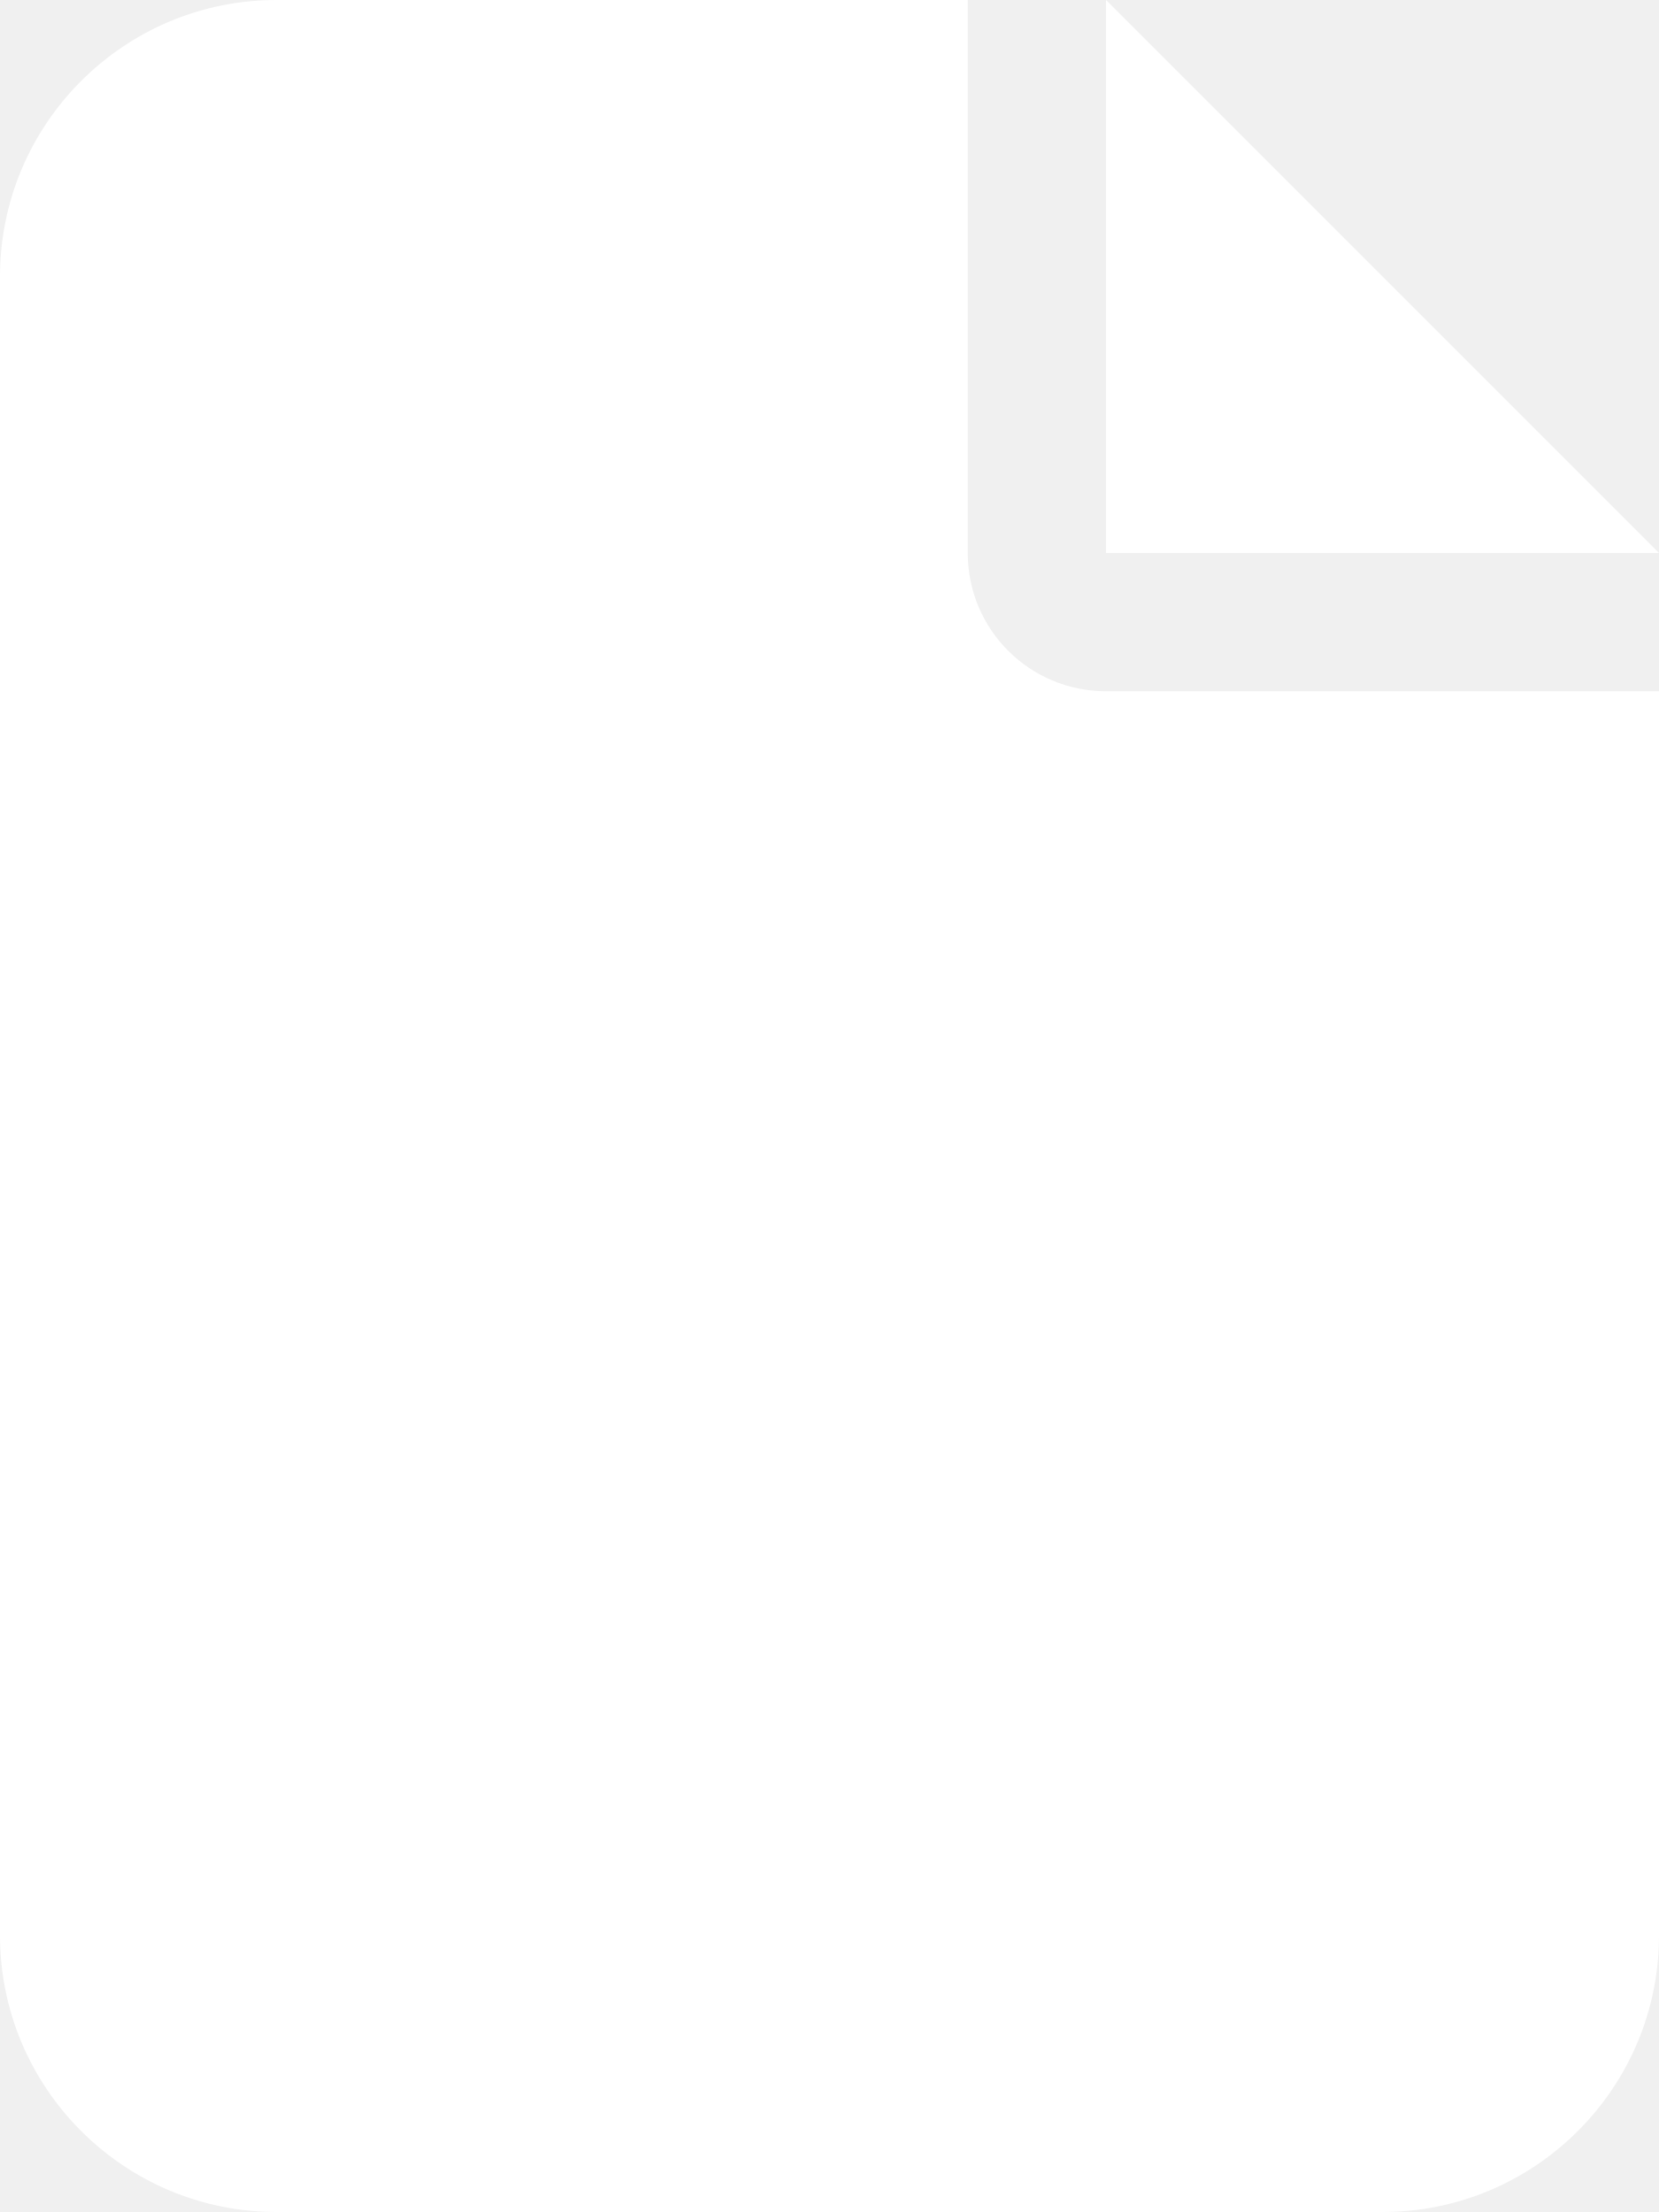
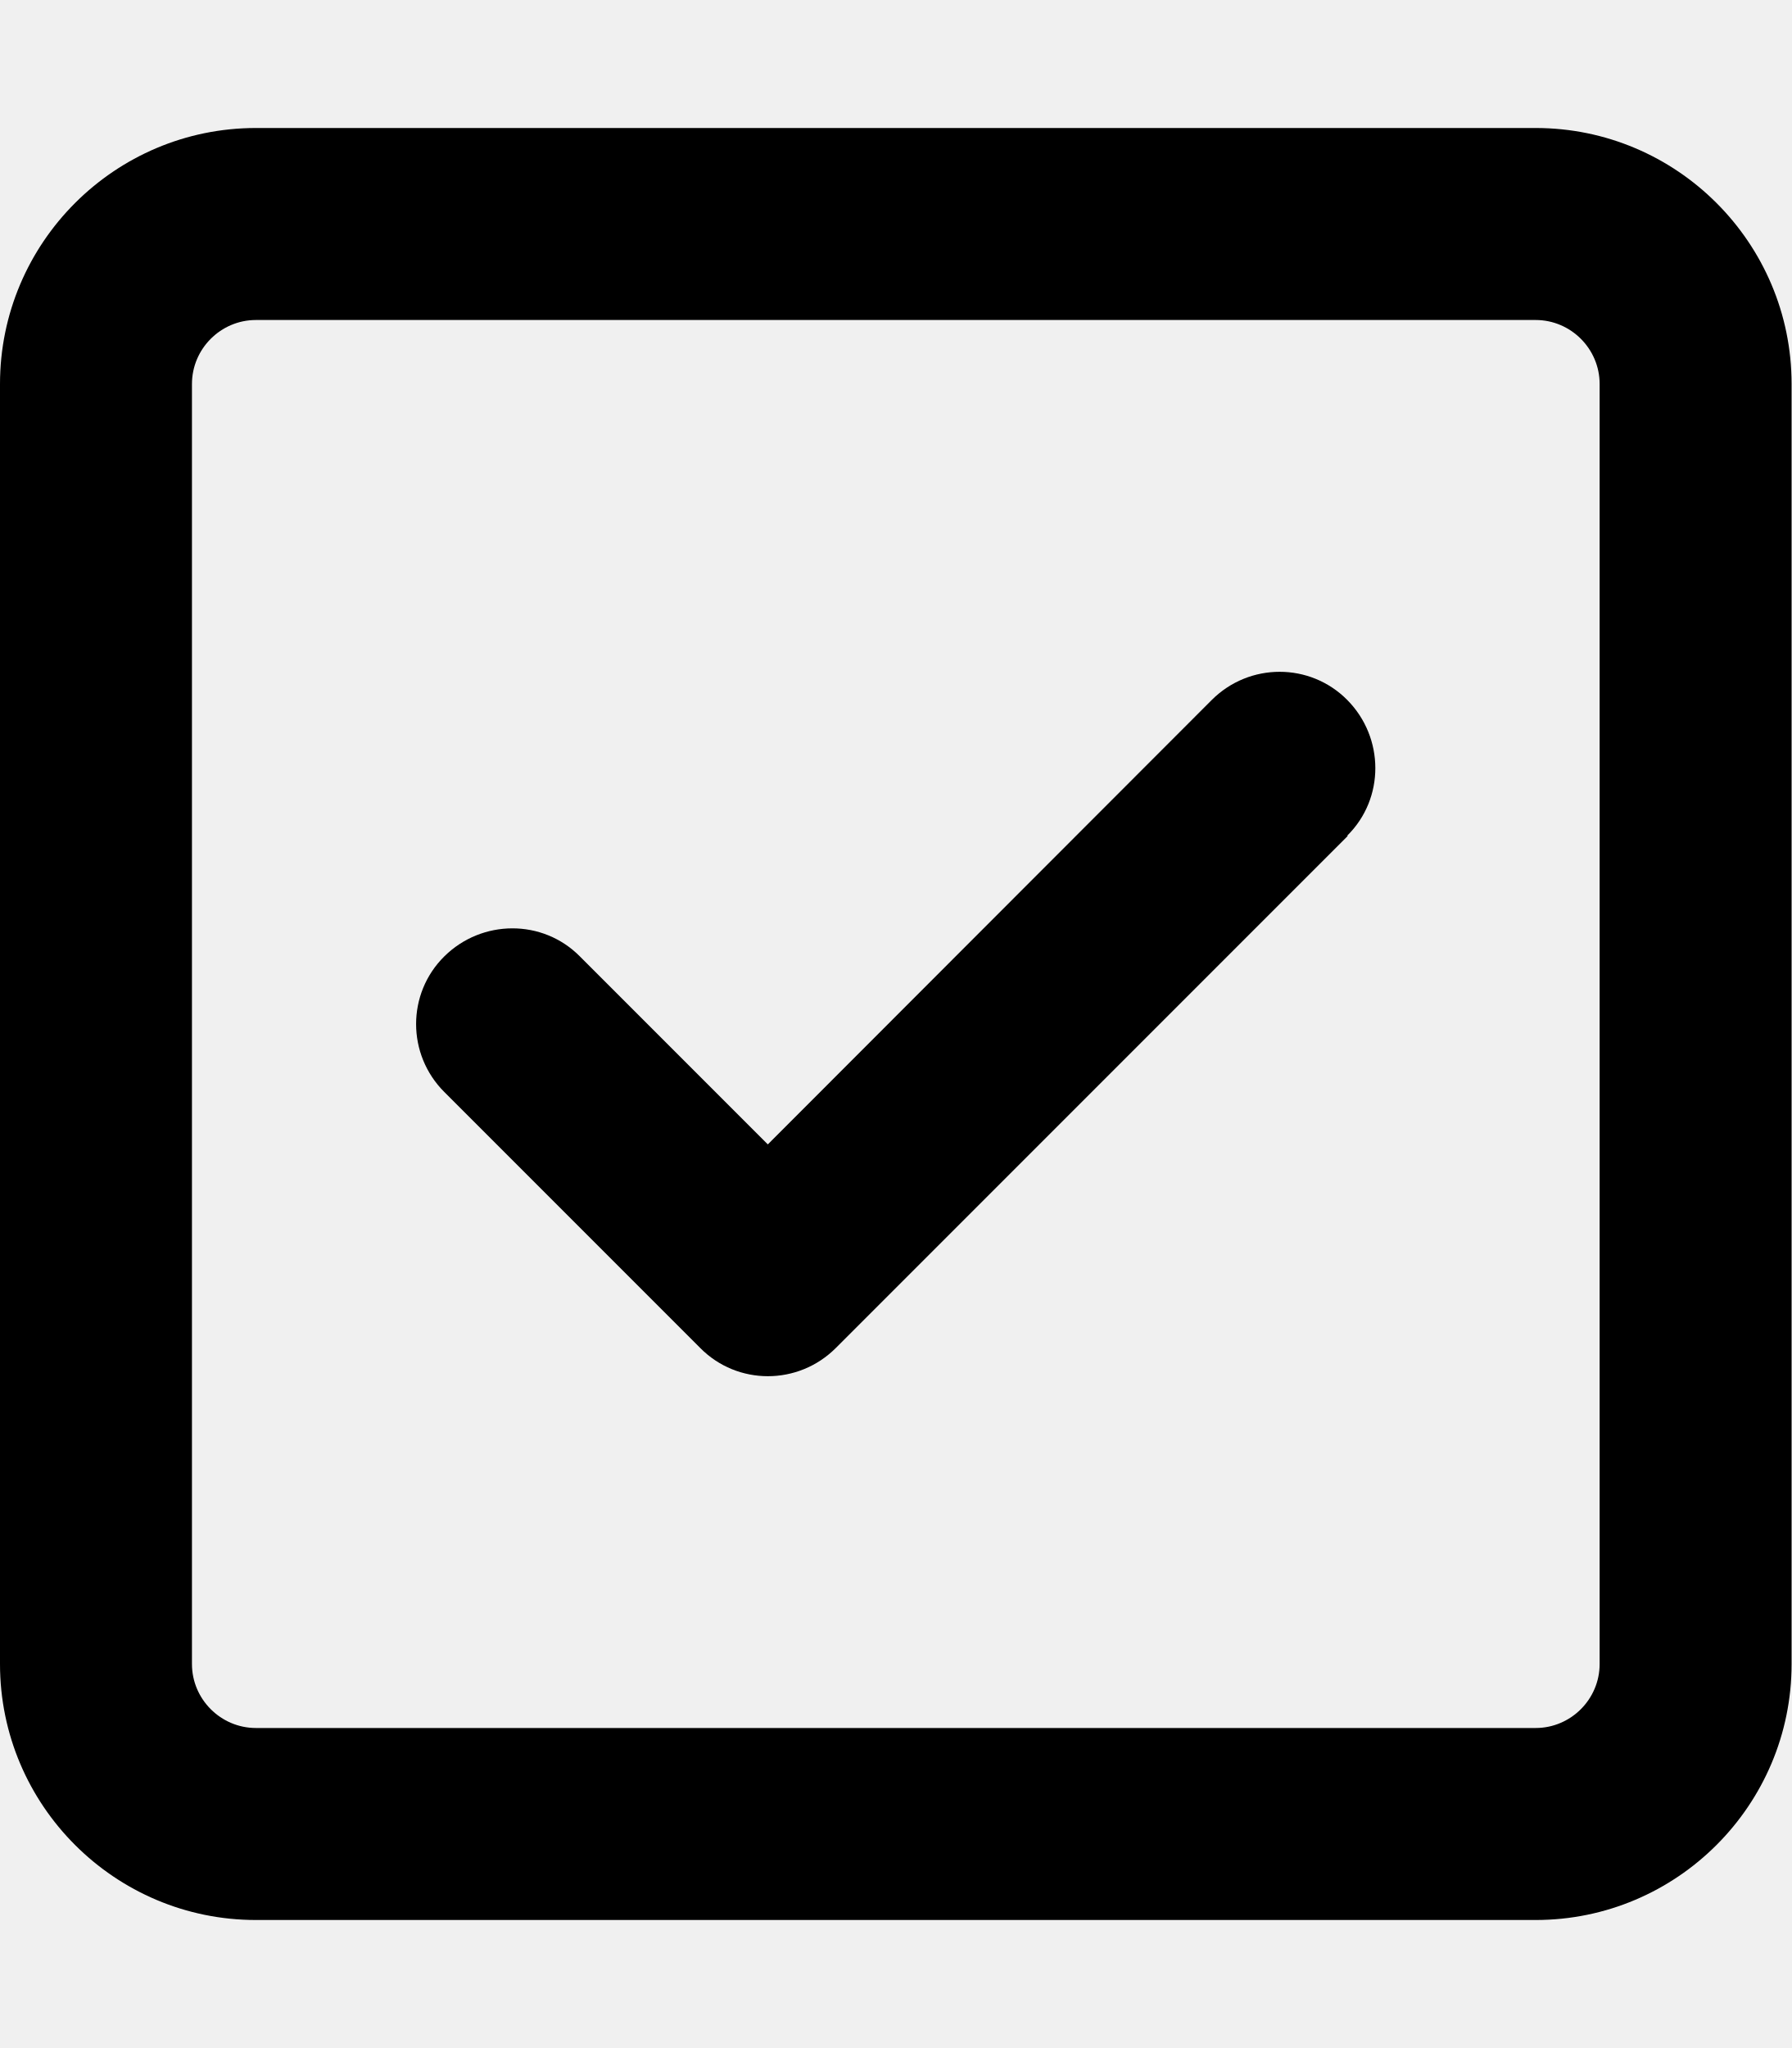
- <svg xmlns="http://www.w3.org/2000/svg" viewBox="0 0 384 512">
-   <path fill="white" d="M0 64C0 28.7 28.7 0 64 0H224V128c0 17.7 14.3 32 32 32H384V448c0 35.3-28.7 64-64 64H64c-35.3 0-64-28.7-64-64V64zm384 64H256V0L384 128z" />
+ <svg xmlns="http://www.w3.org/2000/svg" viewBox="0 0 448 512">
+   <path d="M64 80c-8.8 0-16 7.2-16 16V416c0 8.8 7.2 16 16 16H384c8.8 0 16-7.2 16-16V96c0-8.8-7.2-16-16-16H64zM0 96C0 60.7 28.7 32 64 32H384c35.3 0 64 28.7 64 64V416c0 35.3-28.7 64-64 64H64c-35.3 0-64-28.7-64-64V96zM337 209L209 337c-9.4 9.4-24.6 9.4-33.9 0l-64-64c-9.4-9.4-9.4-24.6 0-33.9s24.6-9.4 33.9 0l47 47L303 175c9.4-9.4 24.6-9.4 33.9 0s9.4 24.6 0 33.9z" />
</svg>
